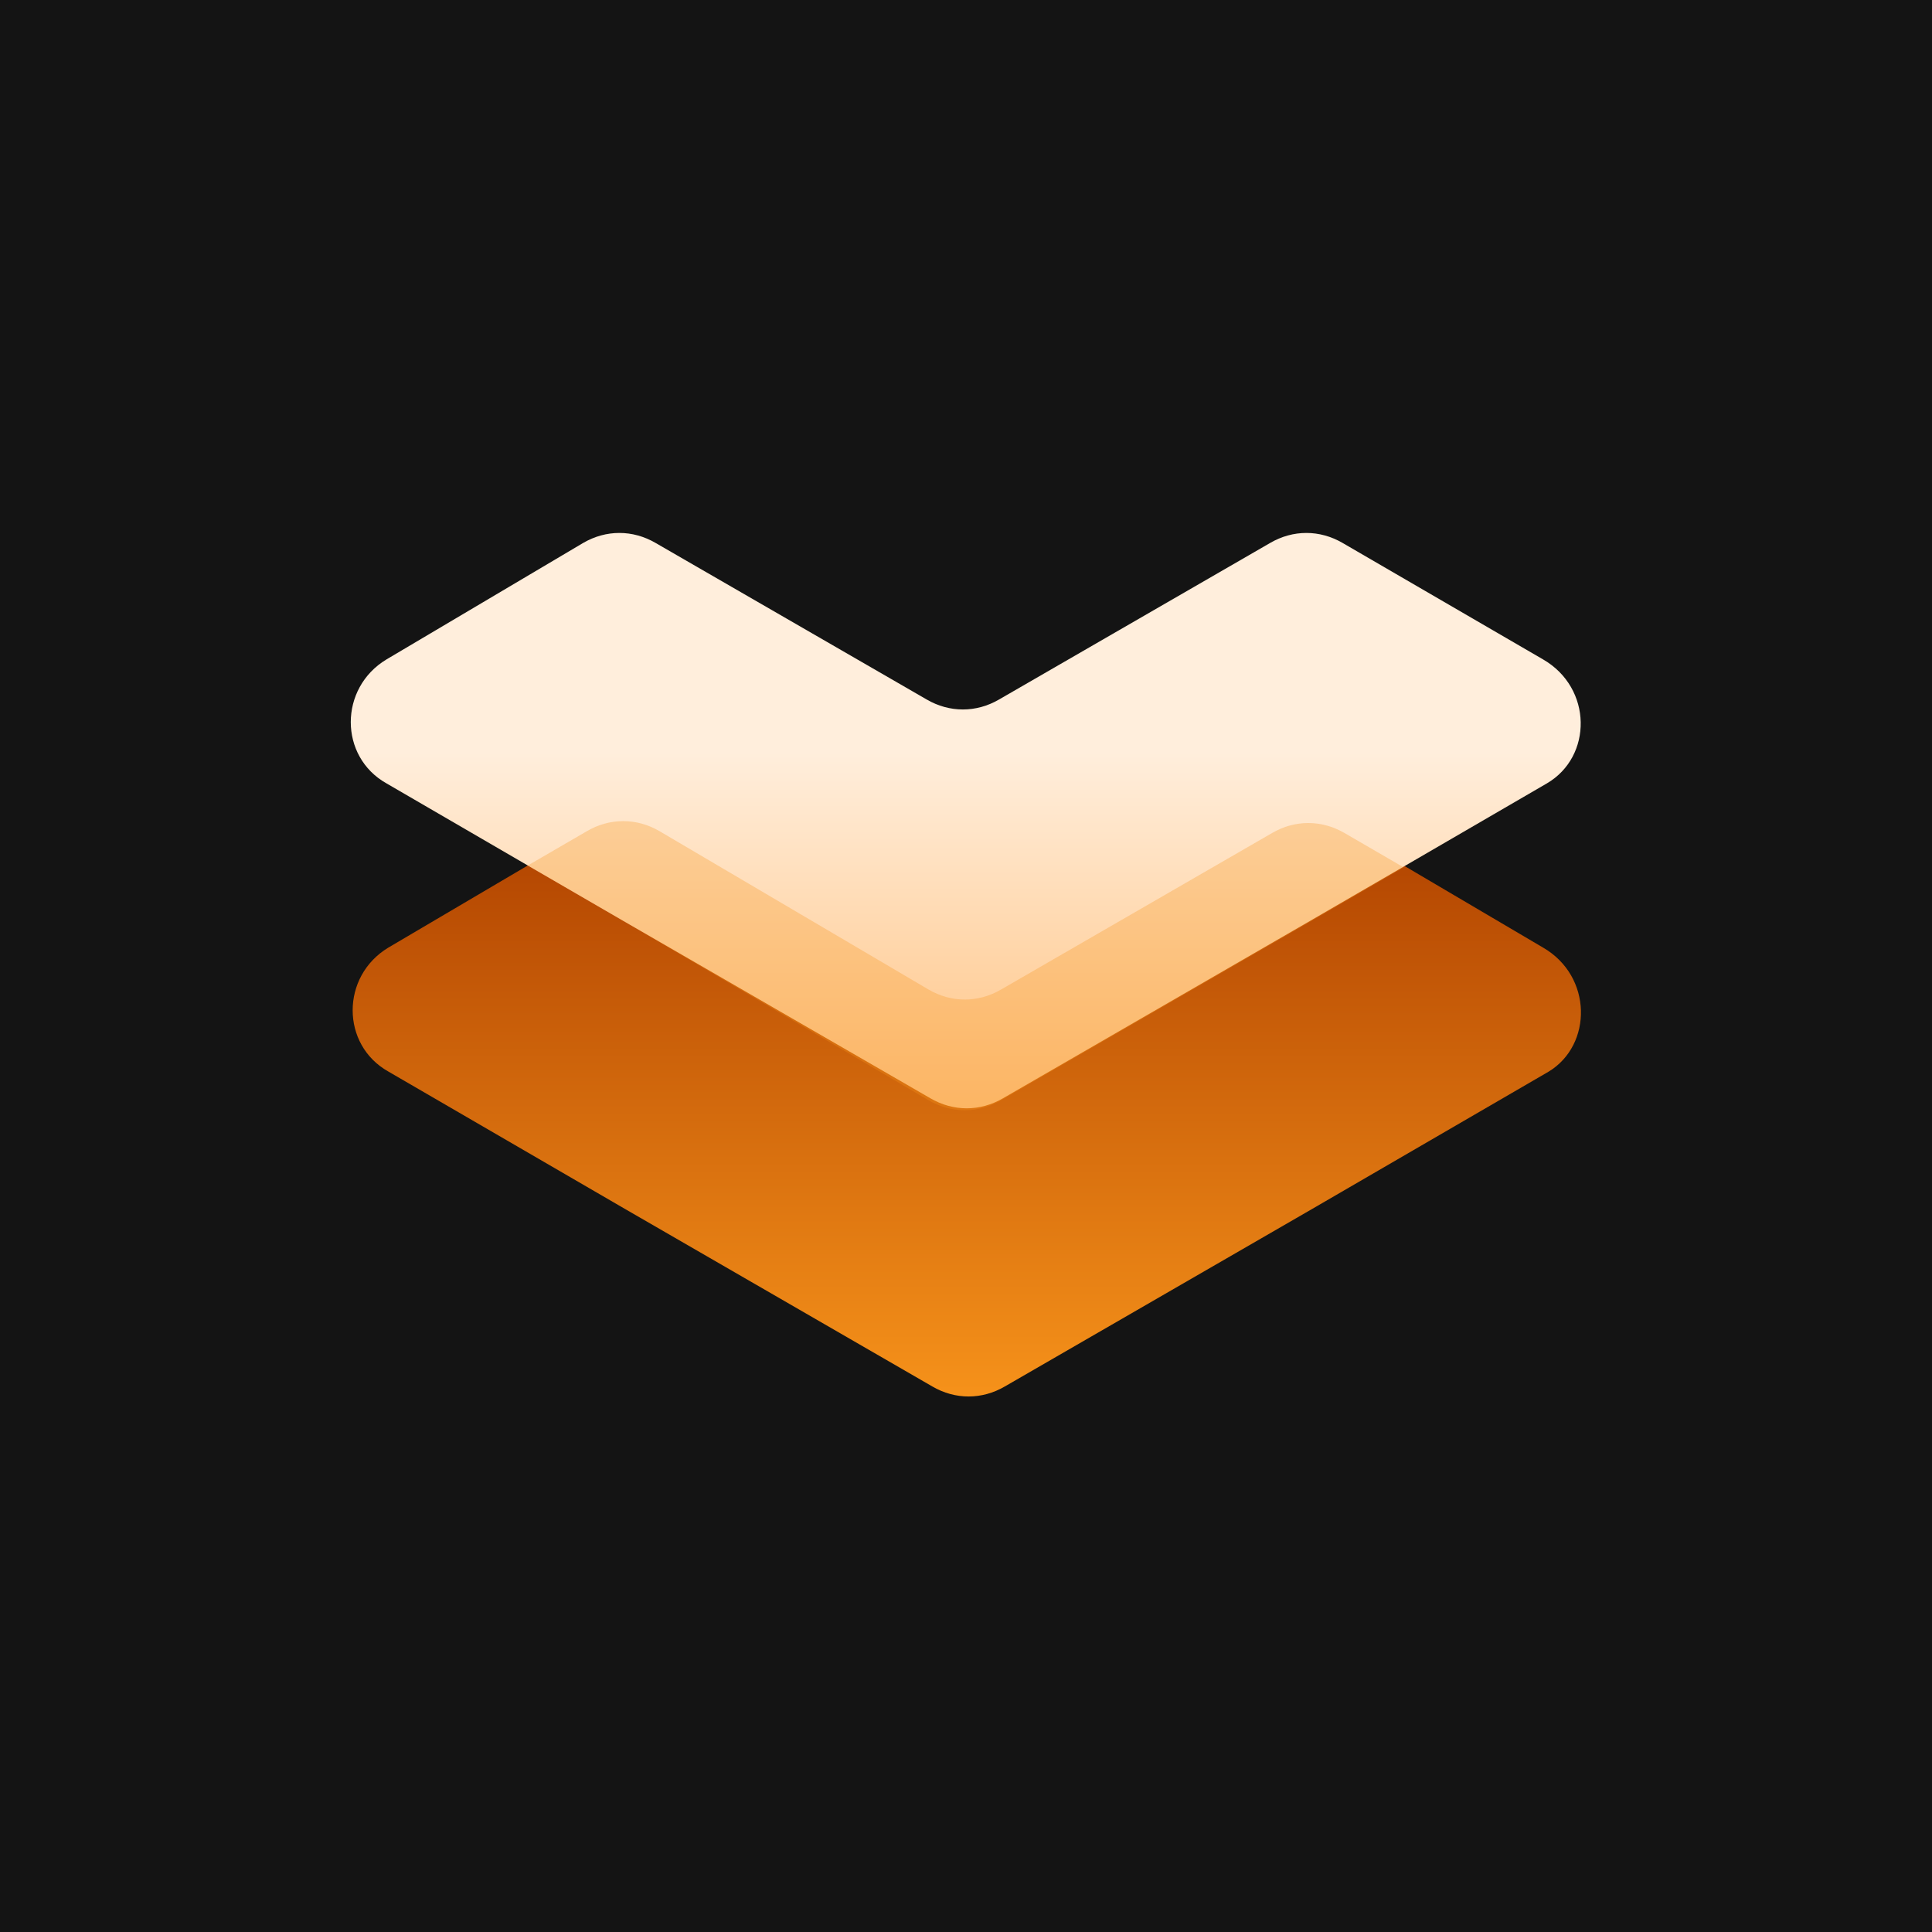
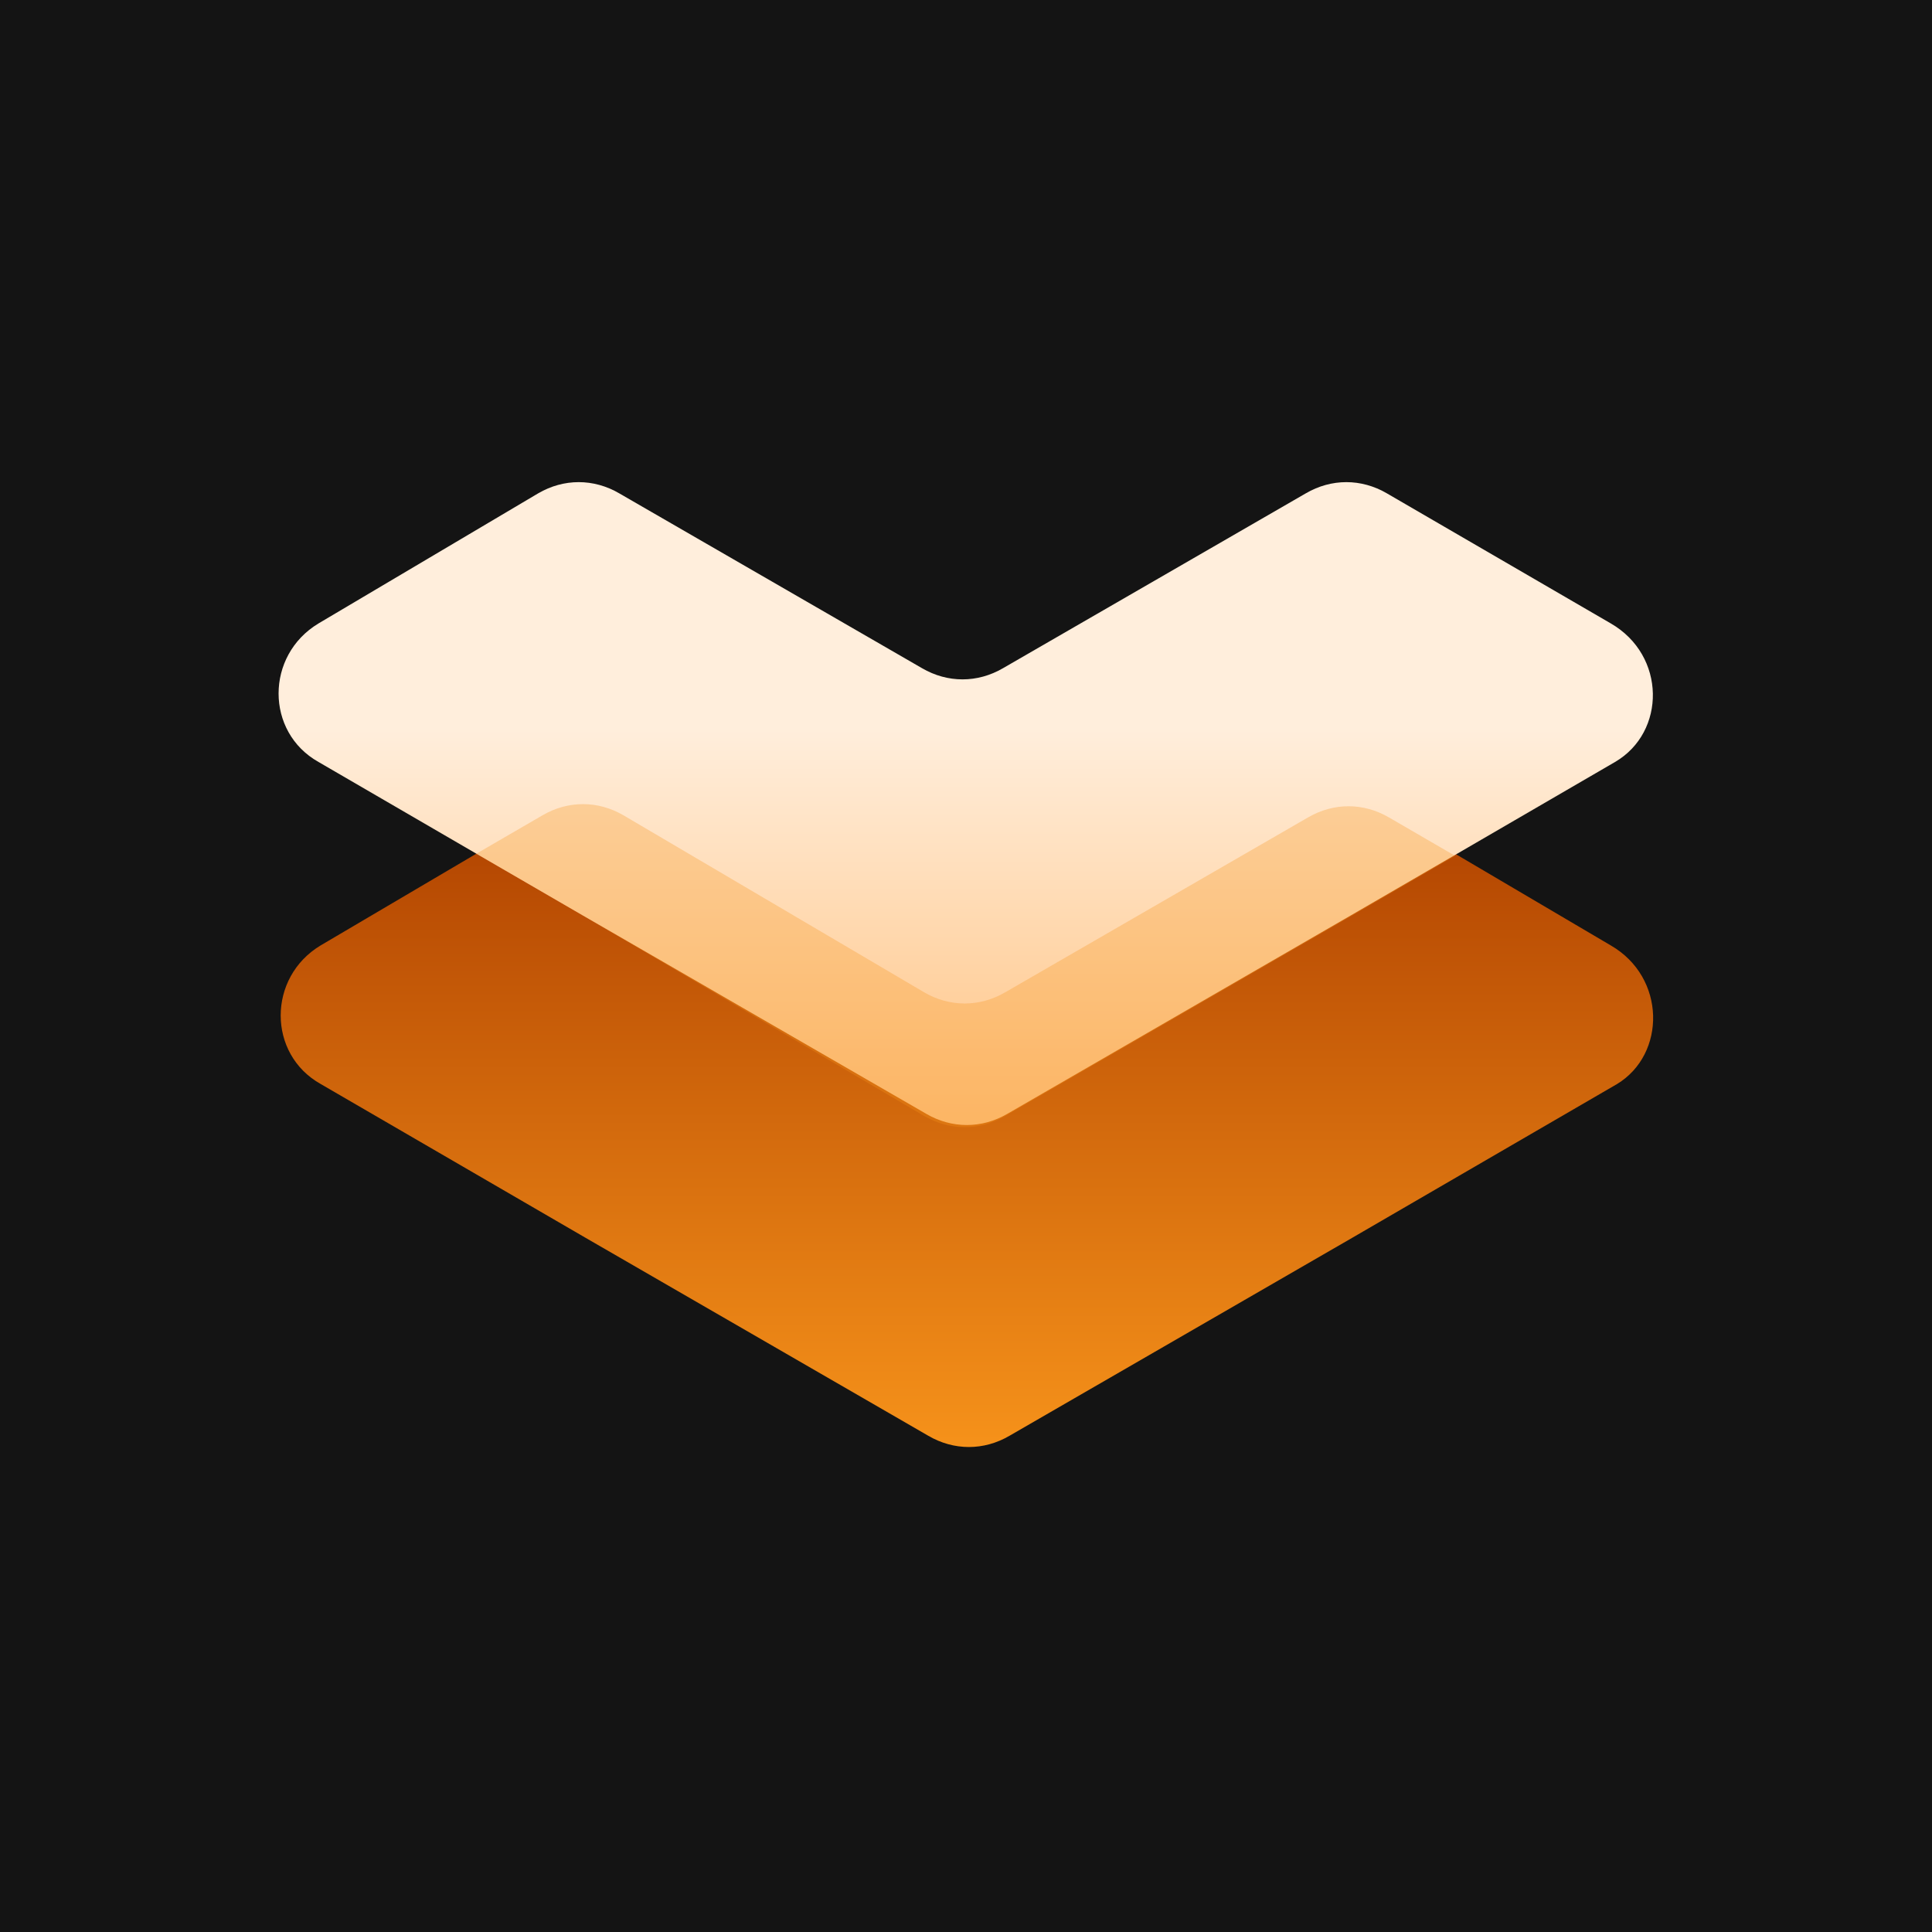
<svg xmlns="http://www.w3.org/2000/svg" viewBox="0 0 1080 1080" fill="none">
  <rect x="0" y="0" width="1080" height="1080" fill="#141414" />
-   <g transform="translate(-147.84,-149.18) scale(1.2738)">
+   <g transform="translate(-228.56,-230.06) scale(1.4233)">
    <path d="M793.203 532.945L732.067 496.934L706.105 481.86C696.056 475.997 684.331 475.997 674.281 481.86L555.36 550.532C545.31 556.394 533.586 556.394 523.536 550.532L405.452 481.86C395.402 475.997 383.678 475.997 373.628 481.86L347.666 496.934L286.531 532.945C265.594 545.507 265.594 575.656 286.531 587.381L390.378 647.679L525.211 725.563C535.261 731.426 546.985 731.426 557.035 725.563L691.868 647.679L795.715 587.381C814.977 575.656 814.977 545.507 793.203 532.945Z" fill="url(#g1)" />
    <path d="M793.212 406.482L705.277 355.397C695.227 349.534 683.503 349.534 673.453 355.397L554.532 424.069C544.482 429.932 532.757 429.932 522.708 424.069L403.786 355.397C393.737 349.534 382.012 349.534 371.962 355.397L285.703 406.482C264.766 419.044 264.766 449.193 285.703 460.918L347.676 496.929L389.549 521.216L524.383 599.101C534.432 604.963 546.157 604.963 556.207 599.101L691.04 521.216L732.914 496.929L794.887 460.918C814.986 449.193 814.986 419.044 793.212 406.482Z" fill="url(#g2)" />
    <g opacity="0.3">
      <path d="M523.553 599.943C533.603 605.805 545.327 605.805 555.377 599.943L690.21 522.058L732.084 497.771L706.122 482.697C696.073 476.835 684.348 476.835 674.298 482.697L555.377 551.37C545.327 557.232 533.603 557.232 523.553 551.37L405.469 481.86C395.42 475.997 383.695 475.997 373.645 481.86L347.684 496.934L389.557 521.221L523.553 599.943Z" fill="#F6921A" />
    </g>
    <defs>
      <linearGradient id="g1" x1="539.752" y1="730.753" x2="539.752" y2="477.962" gradientUnits="userSpaceOnUse">
        <stop stop-color="#F6921A" />
        <stop offset="1" stop-color="#B04200" />
      </linearGradient>
      <linearGradient id="g2" x1="539.746" y1="447.141" x2="539.746" y2="604.375" gradientUnits="userSpaceOnUse">
        <stop stop-color="#FFEEDC" />
        <stop offset="1" stop-color="#FFC382" />
      </linearGradient>
    </defs>
  </g>
</svg>
